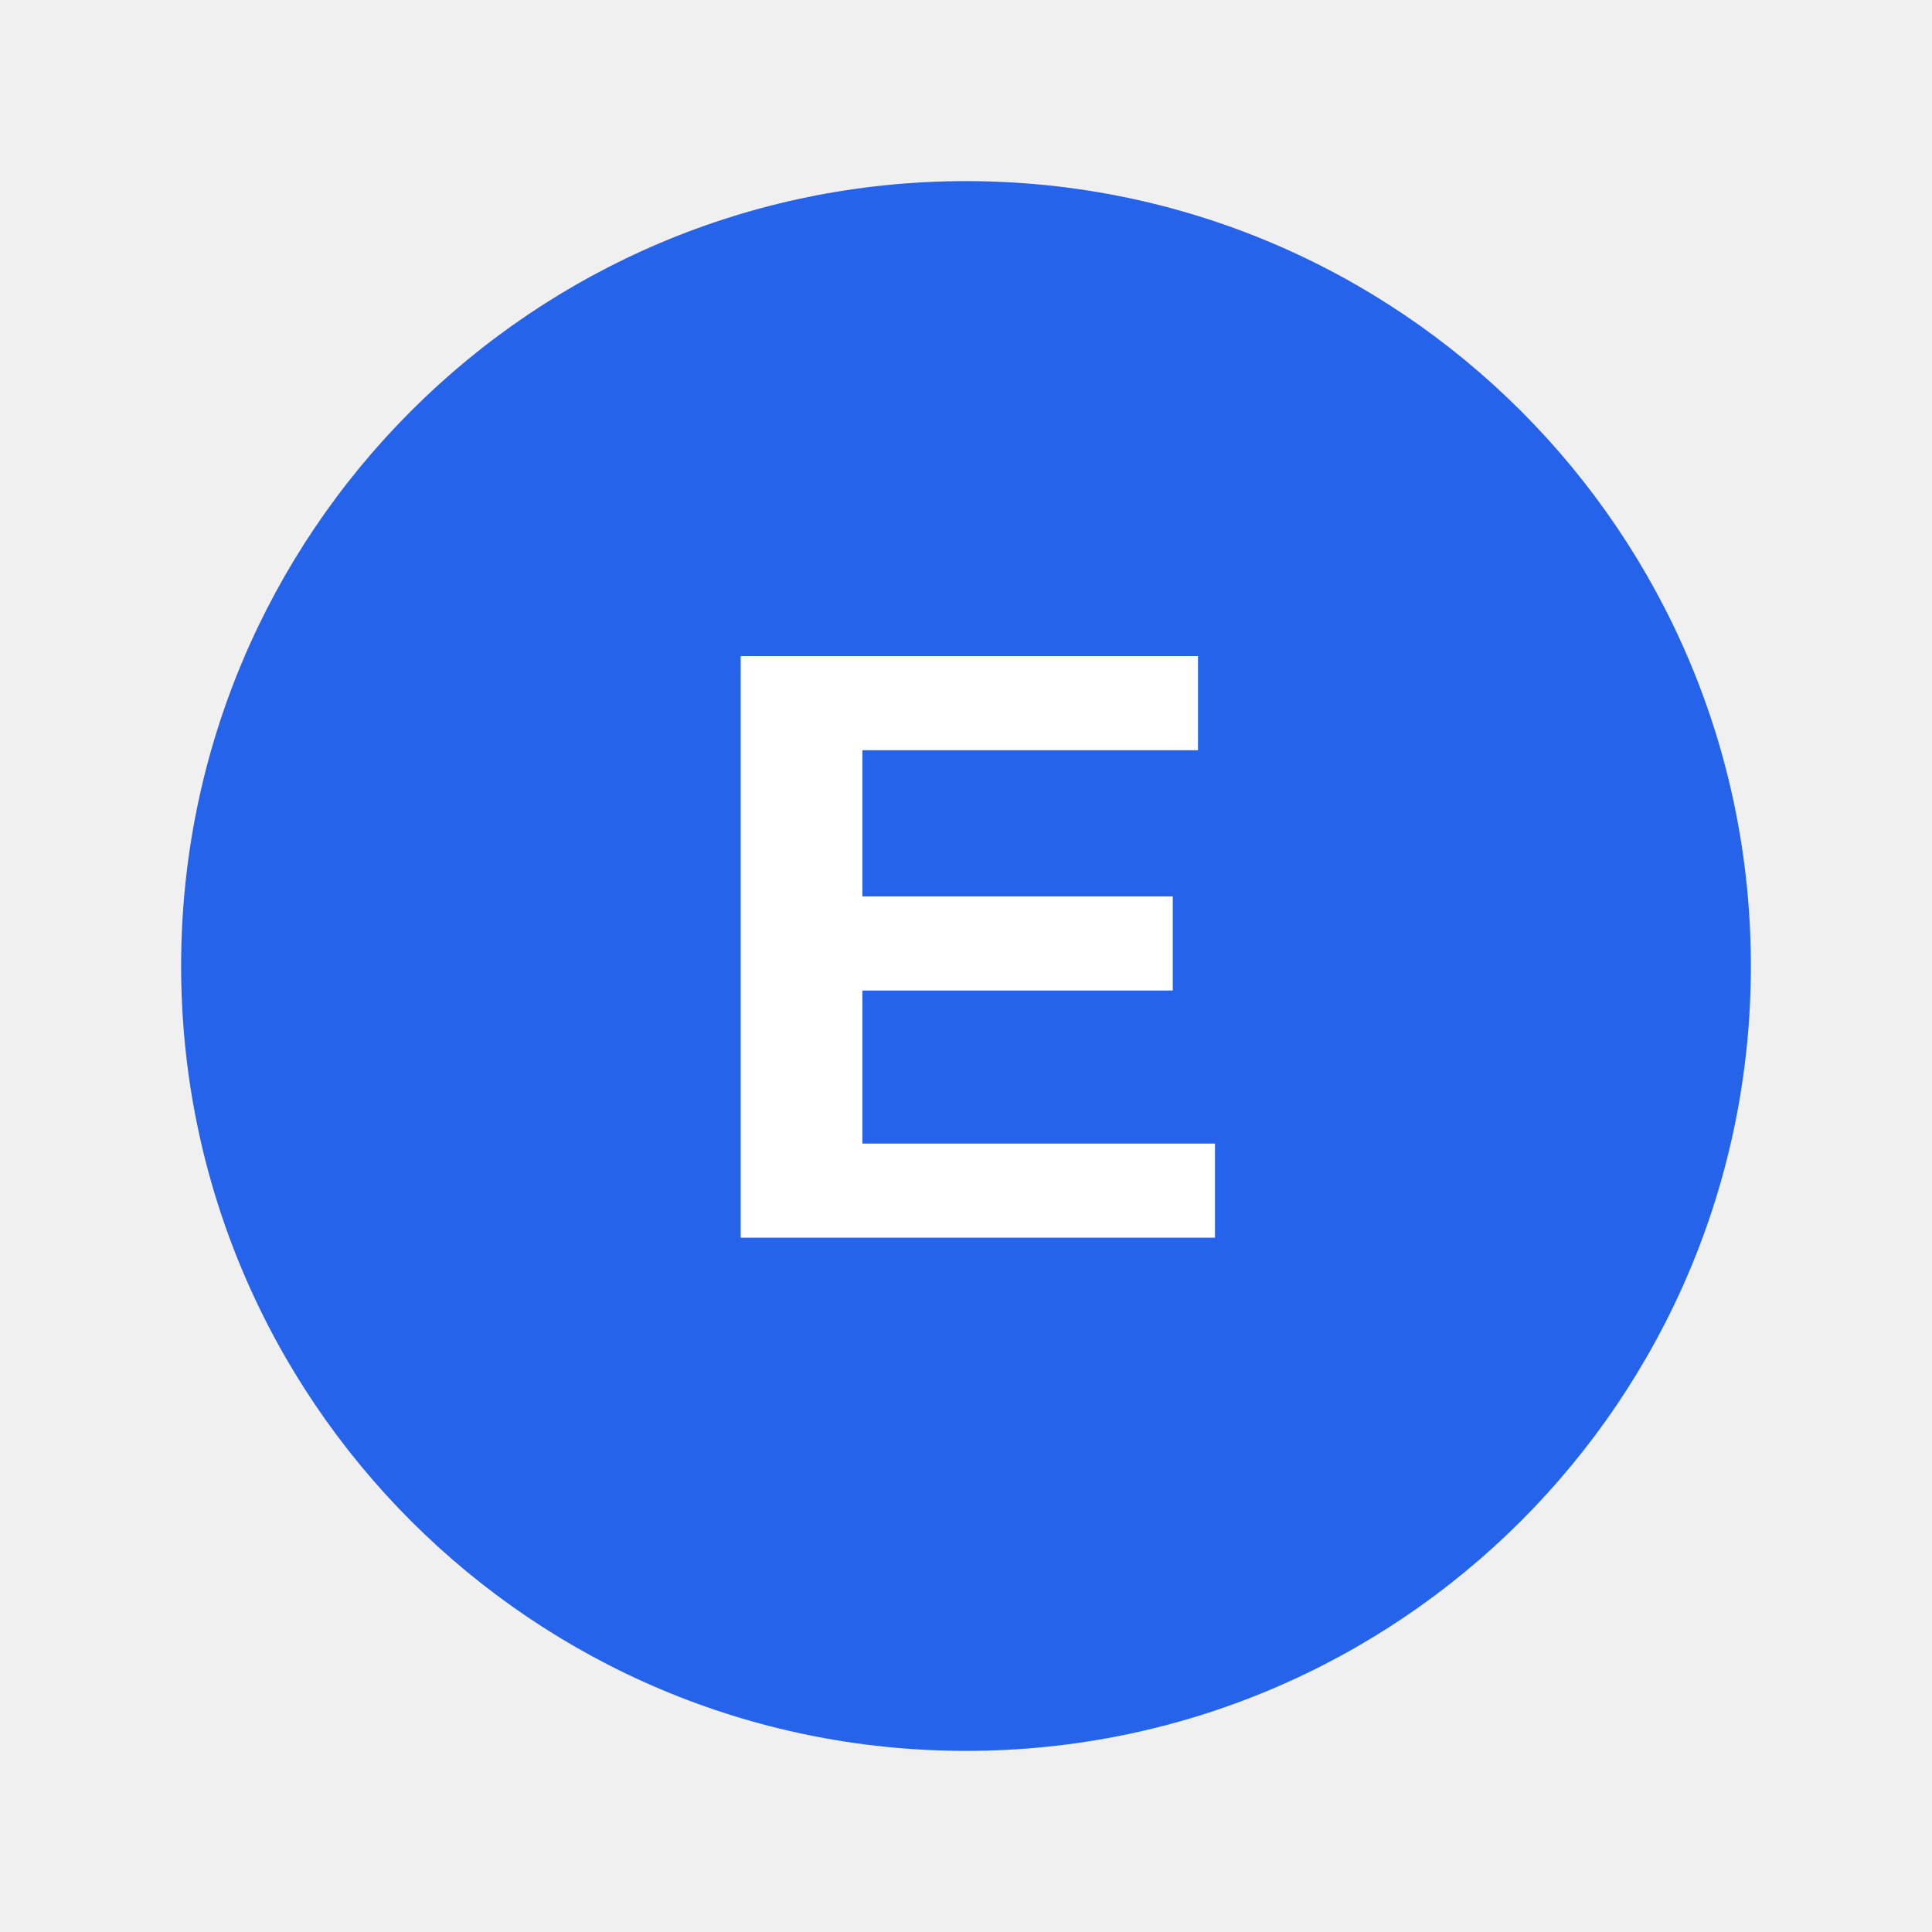
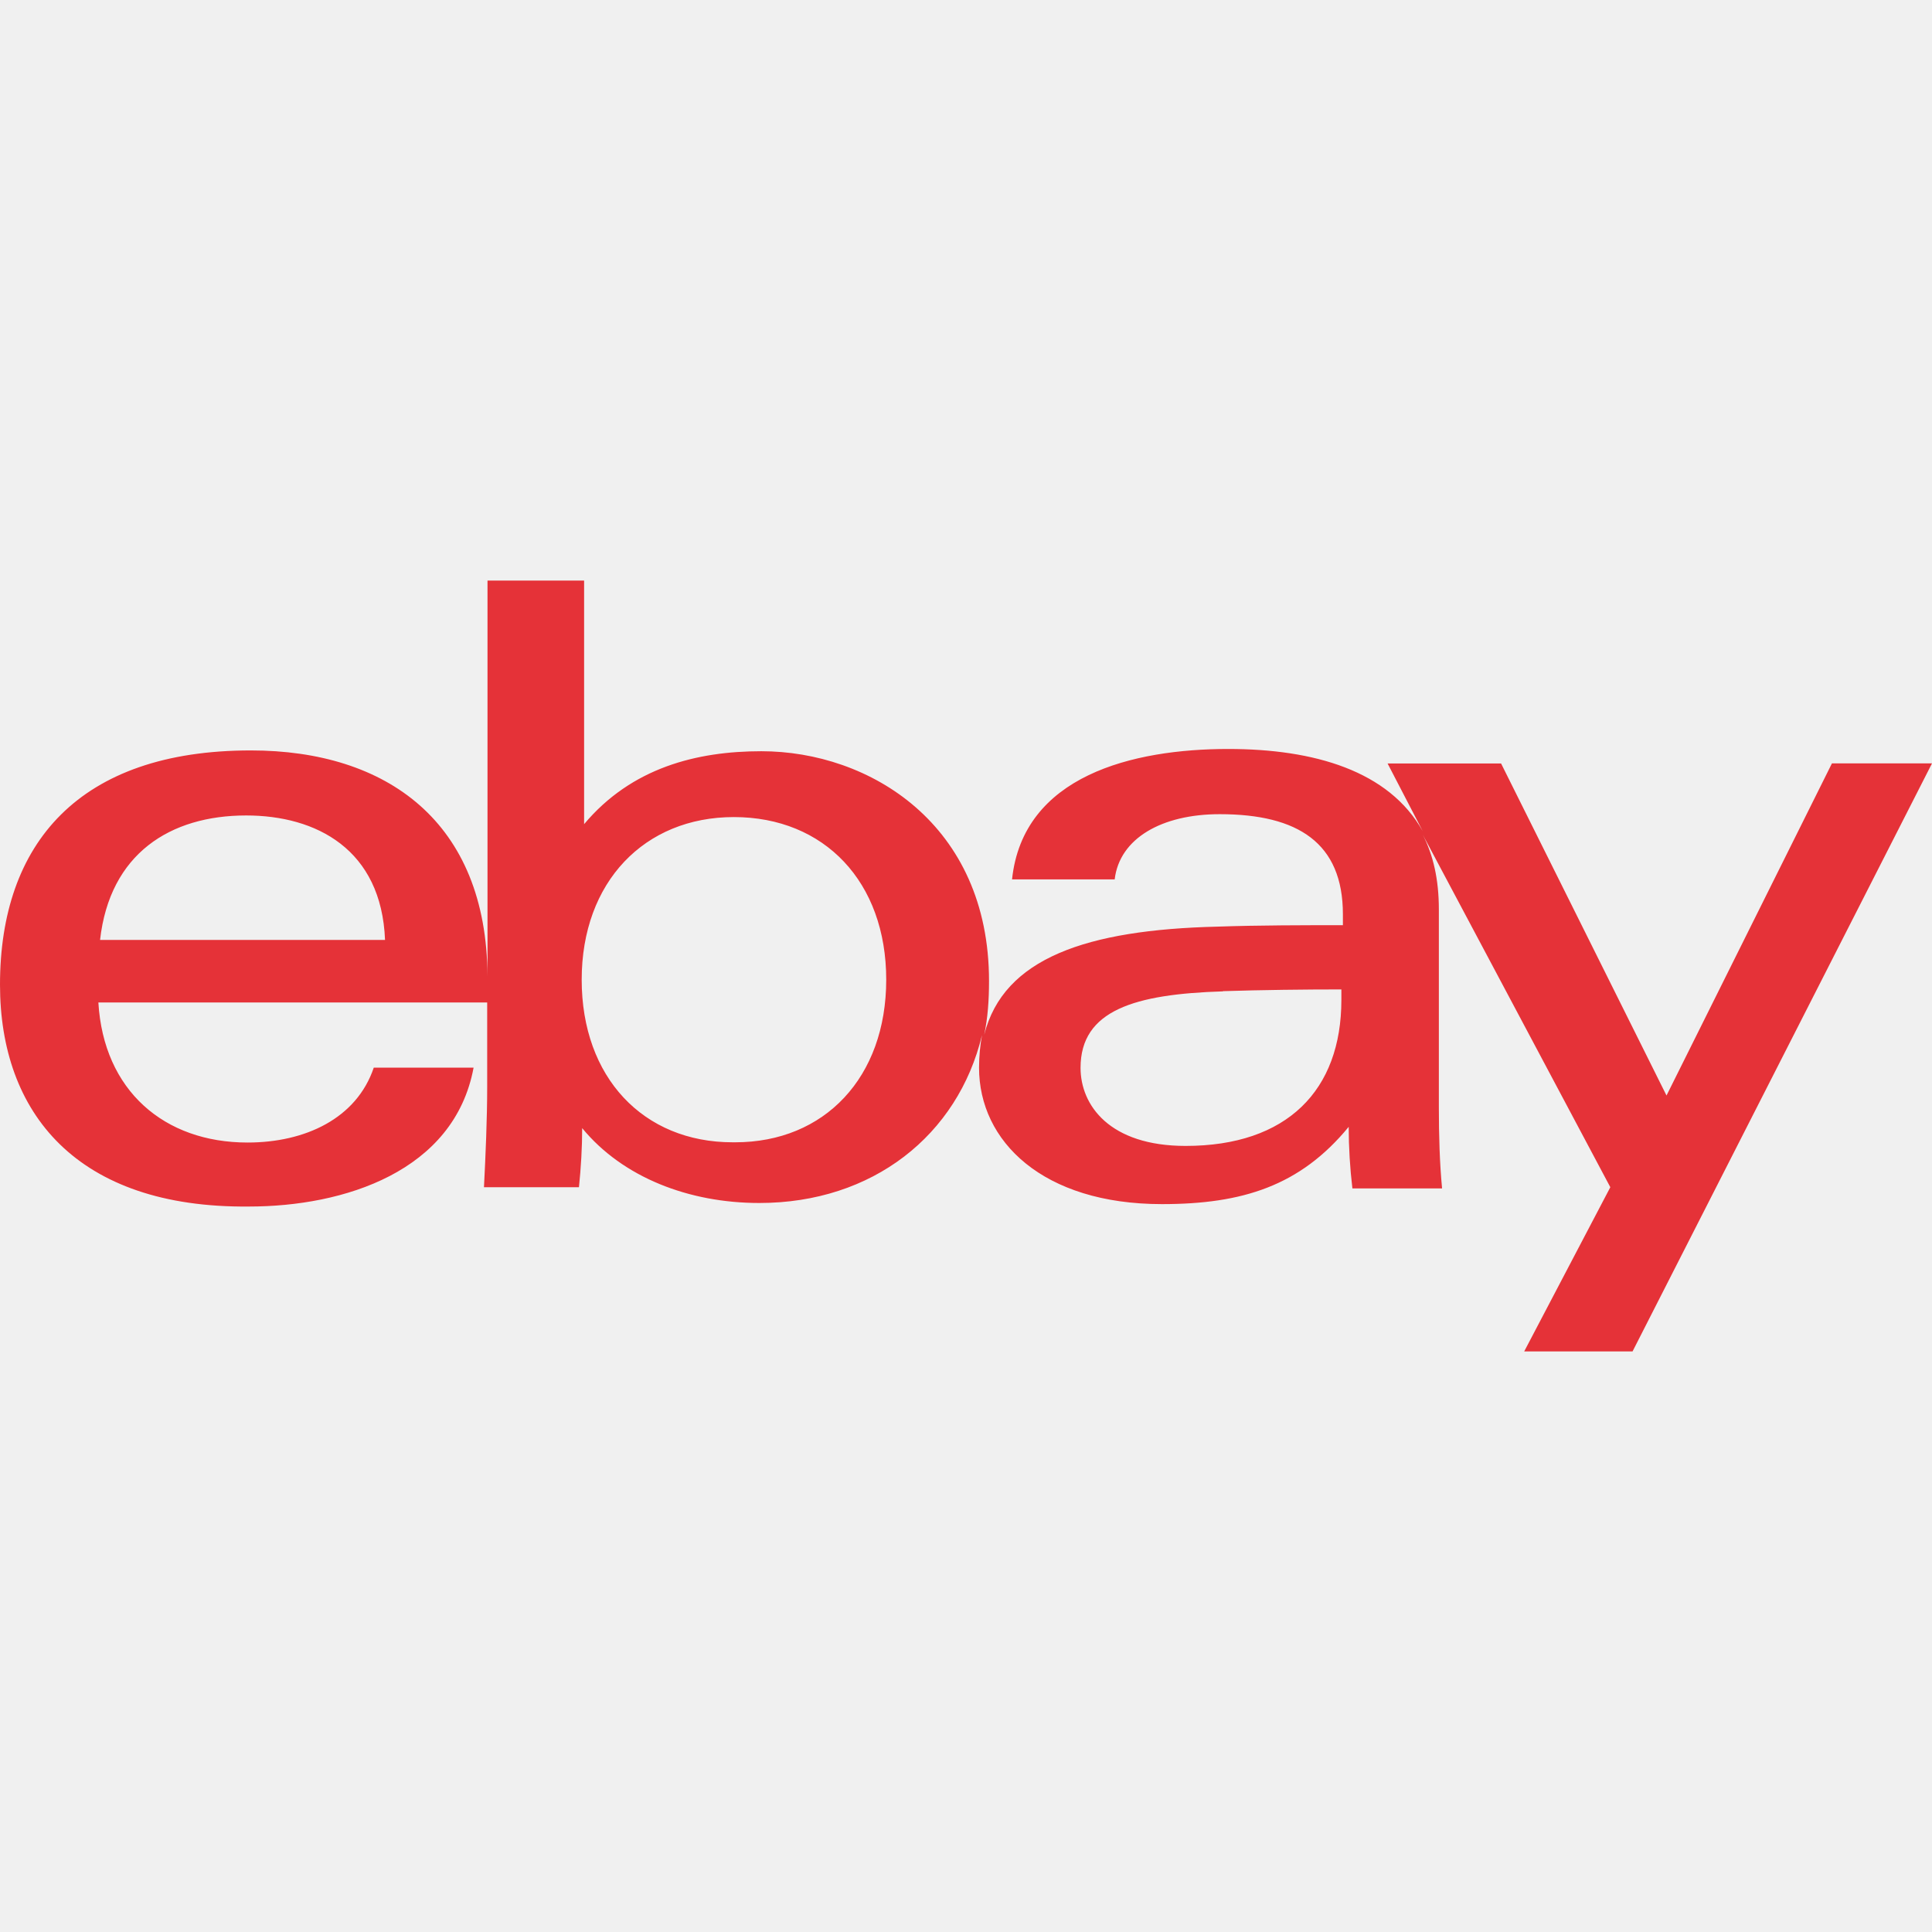
- <svg xmlns="http://www.w3.org/2000/svg" viewBox="0 0 128 128" role="img">
-   <circle cx="64" cy="64" r="52" fill="#2563EB" />
-   <text x="64" y="82" text-anchor="middle" font-family="Arial,sans-serif" font-size="56" font-weight="900" fill="white">E</text>
+ <svg xmlns="http://www.w3.org/2000/svg" viewBox="0 0 24 24" role="img" aria-label="eBay">
+   <path fill="#E53238" d="M6.056 12.132v-4.92h1.2v3.026c.59-.703 1.402-.906 2.202-.906 1.34 0 2.828.904 2.828 2.855 0 .233-.015.457-.06.668.24-.953 1.274-1.305 2.896-1.344.51-.018 1.095-.018 1.56-.018v-.135c0-.885-.556-1.244-1.53-1.244-.72 0-1.245.3-1.305.81h-1.275c.136-1.29 1.5-1.62 2.686-1.62 1.064 0 1.995.27 2.415 1.02l-.436-.84h1.41l2.055 4.125 2.055-4.126H24l-3.72 7.305h-1.346l1.07-2.04-2.33-4.38c.13.255.2.555.2.93v2.46c0 .346.01.69.04 1.005H16.8a6.543 6.543 0 01-.046-.765c-.603.734-1.32.96-2.32.96-1.48 0-2.272-.78-2.272-1.695 0-.15.015-.284.037-.405-.3 1.246-1.36 2.086-2.767 2.086-.87 0-1.694-.315-2.2-.93 0 .24-.015.494-.04.734h-1.18c.02-.39.04-.855.04-1.245v-1.05h-4.83c.065 1.095.818 1.74 1.853 1.74.718 0 1.355-.3 1.568-.93h1.24c-.24 1.29-1.61 1.725-2.79 1.725C.95 15.009 0 13.822 0 12.232c0-1.754.982-2.91 3.116-2.91 1.688 0 2.93.886 2.94 2.806v.005zm9.137.183c-1.095.034-1.77.233-1.77.95 0 .465.36.97 1.305.97 1.26 0 1.935-.69 1.935-1.814v-.13c-.45 0-.99.006-1.484.022h.012zm-6.06 1.875c1.11 0 1.876-.806 1.876-2.02s-.768-2.02-1.893-2.02c-1.11 0-1.89.806-1.89 2.02s.765 2.02 1.875 2.02h.03zm-4.35-2.514c-.044-1.125-.854-1.546-1.725-1.546-.944 0-1.694.474-1.815 1.546z" />
</svg>
